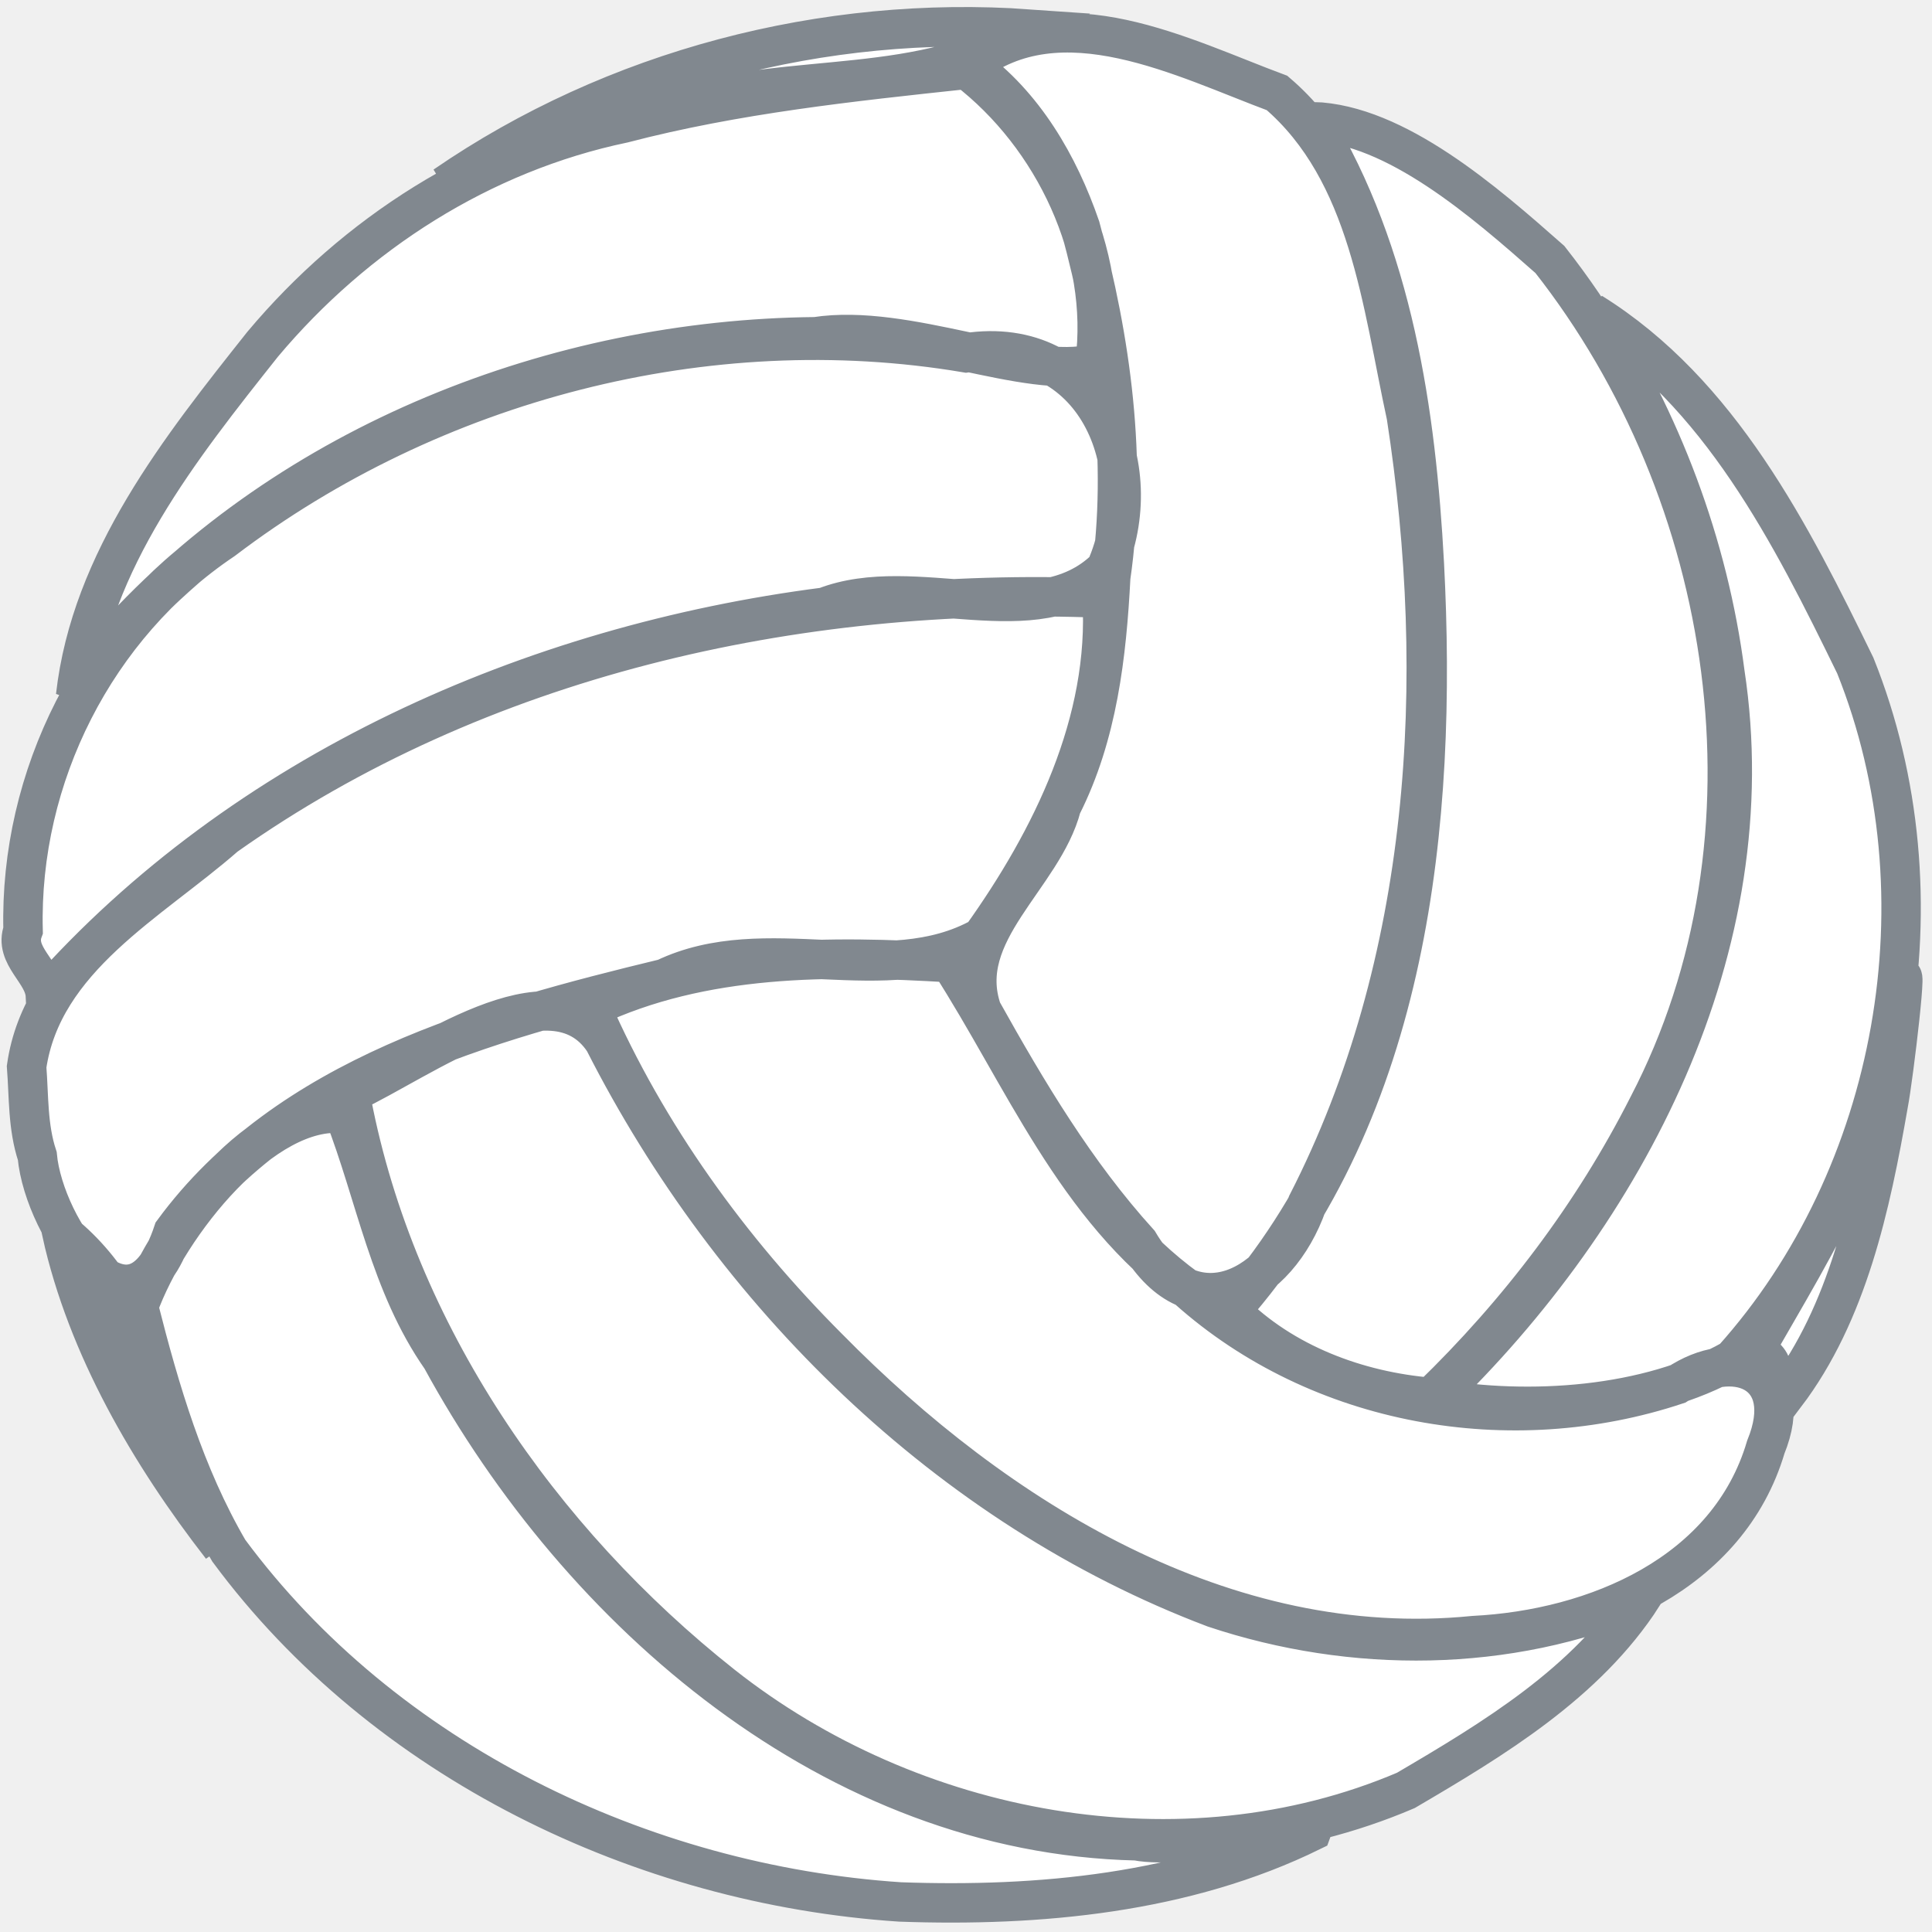
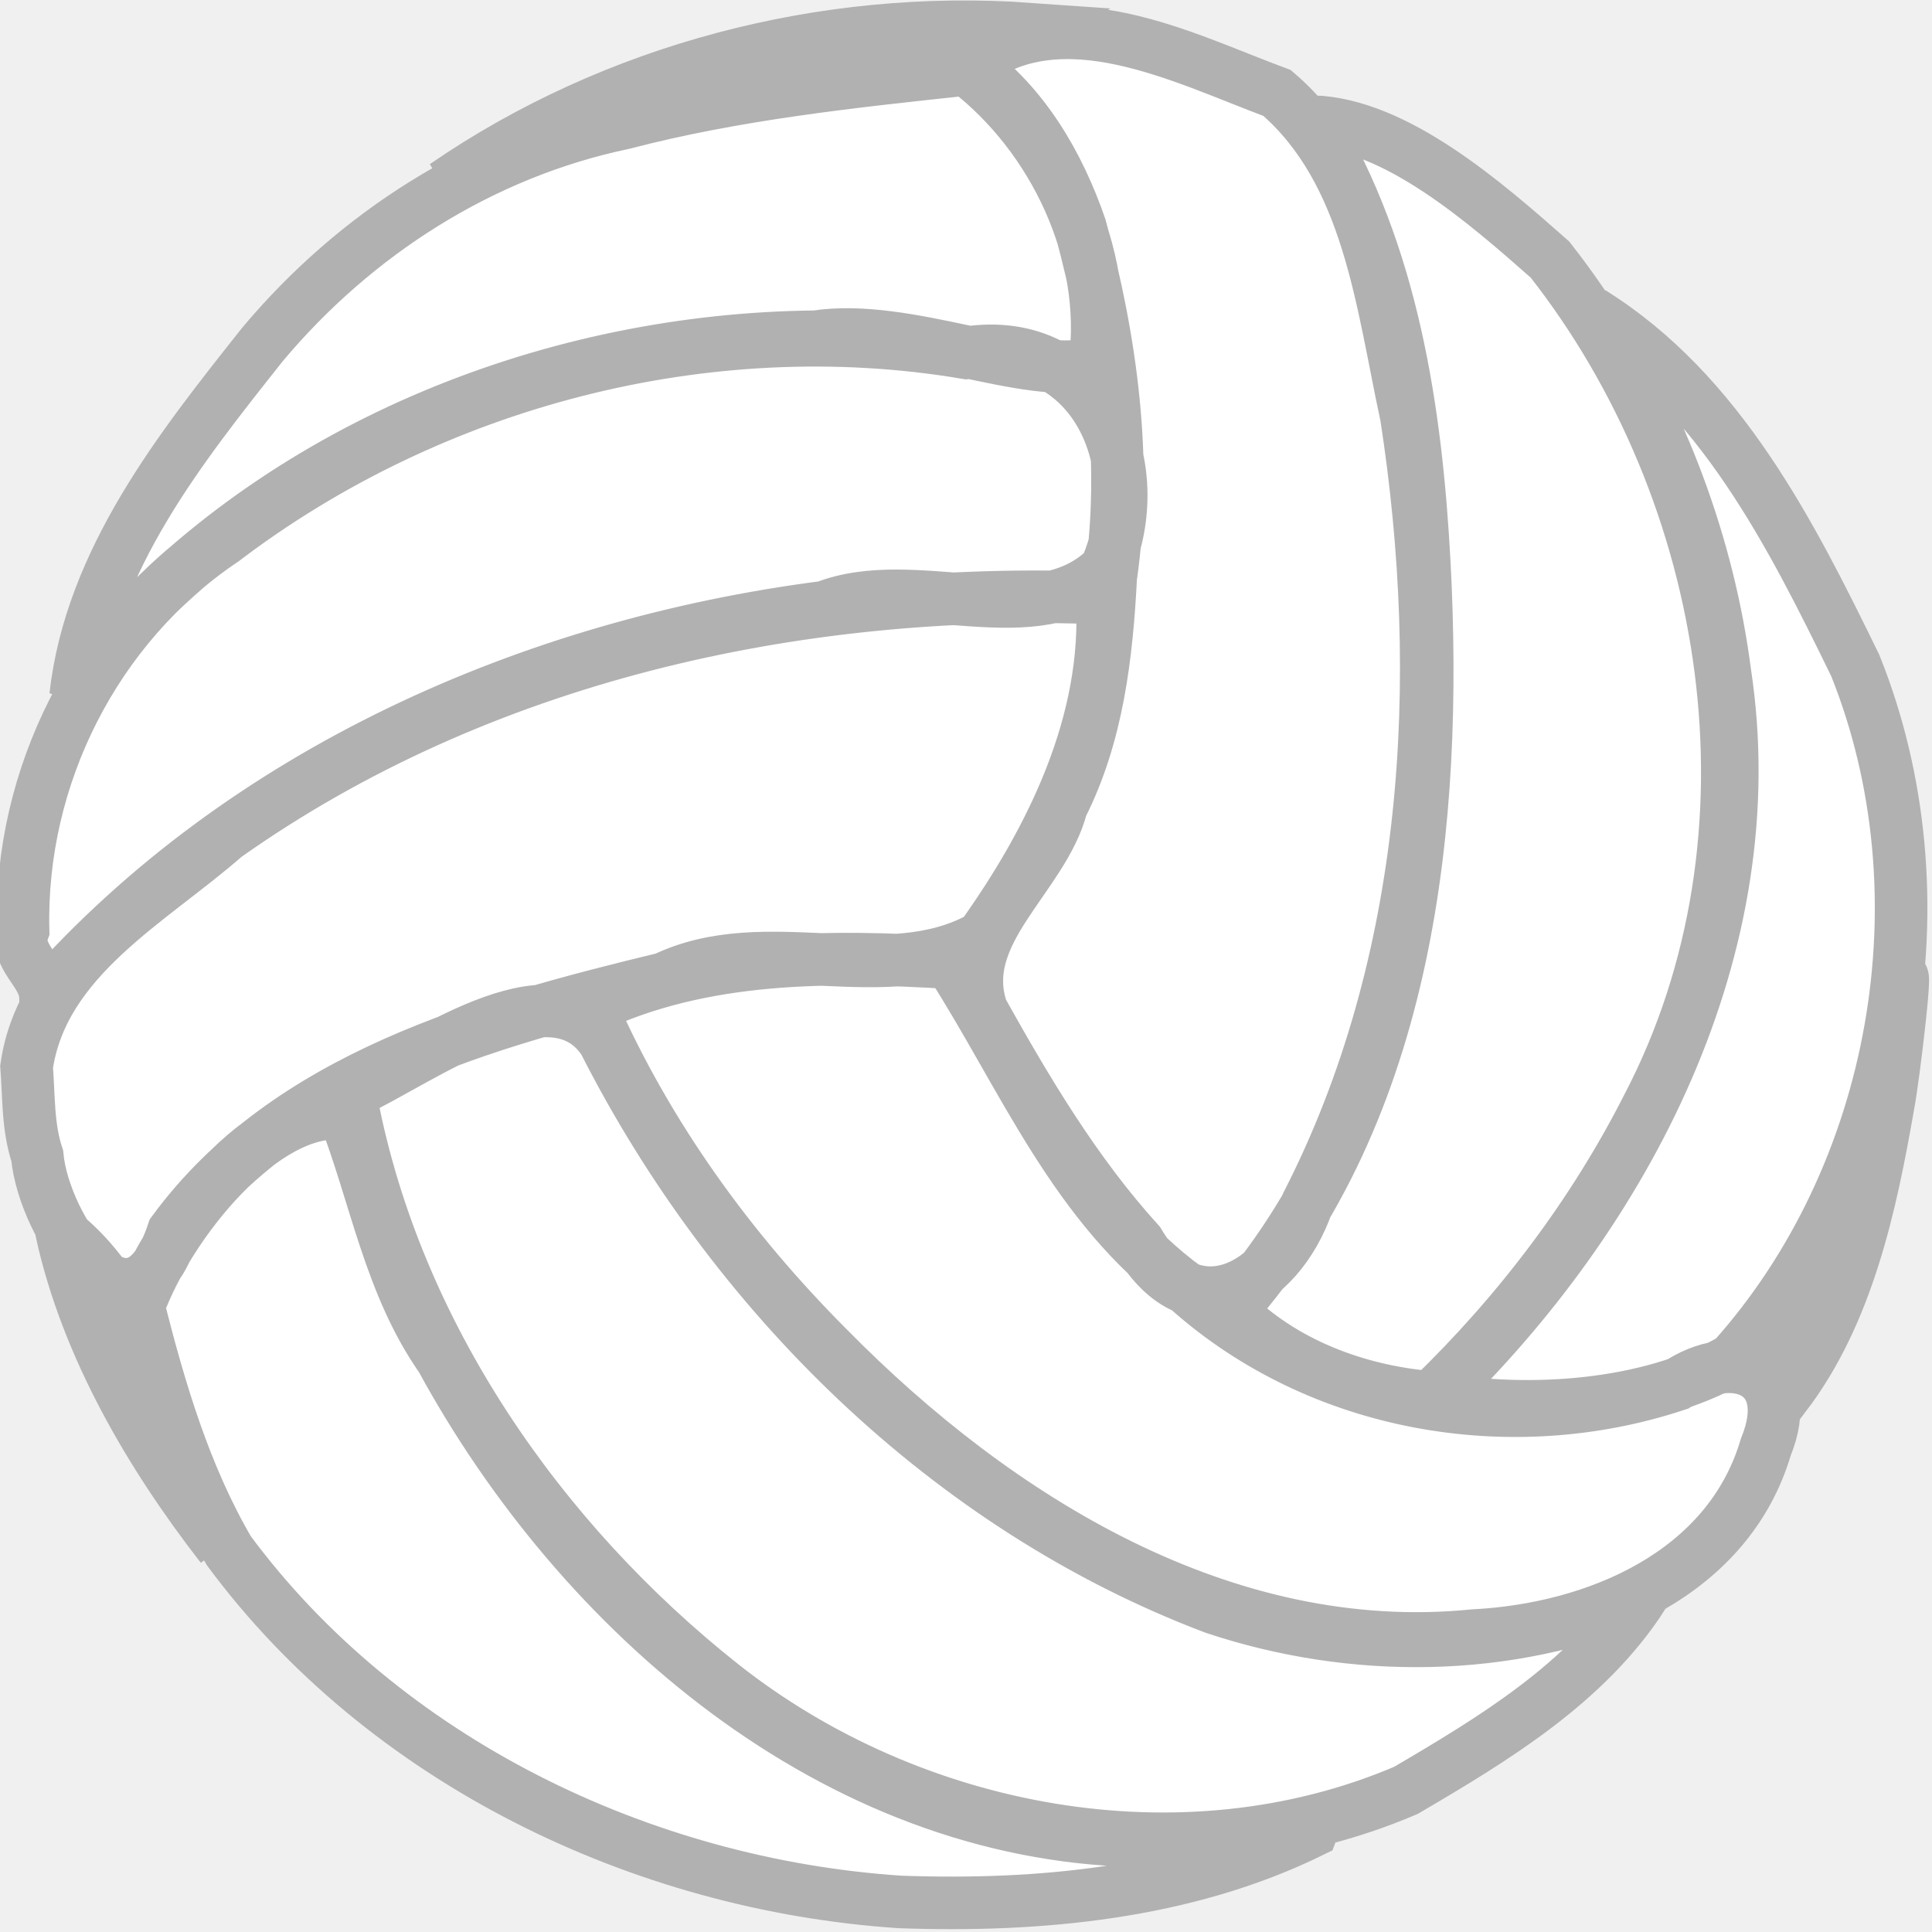
<svg xmlns="http://www.w3.org/2000/svg" width="147px" height="147px" viewBox="0 0 147 147" version="1.1">
-   <g stroke="none" stroke-width="1" fill="none" fill-rule="evenodd">
-     <g transform="translate(1, 2)" fill="#FFFFFF" stroke="#81888F" stroke-width="3">
-       <path d="M0.756,68.79 C0.461,57.103 6.249,45.62 15.986,39.086 C31.86,27.021 52.812,21.523 72.506,24.844 C82.259,23.34 86.575,33.464 83.144,41.261 C77.841,46.447 68.617,41.514 61.749,44.197 C39.482,47.064 17.503,56.745 2.454,73.754 C2.362,71.934 0.032,70.722 0.756,68.79 L0.756,68.79 Z M1.025,79.161 C2.21,70.917 10.432,66.624 16.149,61.614 C35.396,47.992 59.522,42.59 82.853,43.506 C83.431,52.9 79.011,61.866 73.693,69.307 C66.389,73.379 57.308,68.743 49.566,72.449 C35.988,75.736 20.874,79.877 12.184,91.715 C9.026,101.221 2.352,91.545 1.835,85.95 C1.101,83.728 1.203,81.444 1.025,79.161 L1.025,79.161 Z M4.752,50.97 C5.915,40.625 12.732,32.072 18.987,24.19 C26.037,15.79 35.635,9.632 46.421,7.376 C54.97,5.143 63.781,4.214 72.545,3.276 C79.192,8.382 83.421,17.26 82.307,25.657 C77.144,26.965 68.016,22.544 61.055,23.622 C41.312,23.808 21.128,31.721 7.786,46.483 C6.675,47.907 5.676,49.417 4.752,50.97 L4.752,50.97 Z M3.694,91.775 C11.077,97.696 11.319,107.957 15.856,115.68 C10.418,108.679 5.63,100.499 3.694,91.775 Z M9.54,97.416 C11.856,91.034 19.117,82.066 25.174,82.733 C27.596,88.97 28.645,95.728 32.581,101.351 C43.148,120.75 62.487,137.532 85.478,138.06 C89.238,138.822 99.206,136.291 98.8,137.338 C89.191,142.058 78.066,143.092 67.478,142.713 C47.814,141.407 28.228,131.963 16.407,115.984 C13.061,110.245 11.159,103.816 9.54,97.417 L9.54,97.416 Z M25.725,81.145 C31.031,78.677 40.972,71.171 44.959,77.221 C54.689,96.385 71.139,112.68 91.391,120.343 C101.905,123.851 113.734,123.796 123.987,119.418 C119.711,126.058 112.634,130.316 105.966,134.227 C88.922,141.502 68.32,137.557 53.959,126.215 C40.06,115.212 29.149,99.465 25.762,81.897 L25.742,81.49 L25.725,81.145 L25.725,81.145 L25.725,81.145 Z M32.836,12.138 C45.735,3.266 61.719,-0.895 77.31,0.21 C69.329,5.304 59.315,3.369 50.563,6.127 C44.458,7.456 38.398,9.244 32.836,12.138 L32.836,12.138 Z M43.973,74.651 C52.466,70.631 62.13,70.696 71.308,71.247 C76.842,79.864 80.787,89.882 89.379,96.094 C99.391,105.035 113.961,107.559 126.577,103.358 C130.91,100.431 135.72,102.301 133.354,108.107 C130.505,117.747 120.392,121.981 111.125,122.448 C92.164,124.342 74.819,113.57 62.011,100.56 C54.539,93.08 48.228,84.356 43.973,74.651 L43.973,74.651 Z M72.774,2.972 C79.684,-2.511 89.096,2.45 96.167,5.074 C103.2,11.091 104.142,21.103 106.001,29.651 C109.108,49.716 107.852,71.272 98.466,89.588 C96.223,96.008 89.777,99.486 85.646,92.545 C80.845,87.25 77.174,81.089 73.71,74.886 C71.661,68.95 78.368,64.766 79.772,59.339 C82.509,53.928 83.205,47.842 83.512,41.92 C84.802,33.061 83.533,23.871 81.203,15.293 C79.569,10.546 76.916,5.949 72.774,2.972 L72.774,2.972 Z M92.637,97.738 C106.24,82.369 108.397,60.545 107.373,40.897 C106.75,29.313 104.988,17.341 98.879,7.253 C105.192,7.448 111.981,13.378 116.927,17.744 C130.945,35.568 135.067,61.642 124.41,82.121 C120.218,90.402 114.54,97.876 107.874,104.322 C102.294,103.863 96.637,101.752 92.637,97.738 L92.637,97.738 Z M108.15,104.411 C122.8,90.29 133.41,69.996 130.244,49.187 C128.983,39.441 125.424,30.026 120.095,21.781 C129.856,27.863 135.283,38.636 140.165,48.644 C147.182,66.136 143.367,87.455 130.826,101.435 C124.386,105.087 115.299,105.647 108.15,104.411 Z M132.269,101.145 C137.295,92.365 142.997,83.466 143.521,73.05 C144.302,69.567 143.091,79.883 142.67,82.053 C141.334,89.718 139.588,97.898 134.838,104.151 C133.745,103.545 134.233,100.593 132.269,101.145 L132.269,101.145 Z" id="Shape" />
+   <g stroke="none" stroke-width="1" fill="#FFFFFF" fill-rule="evenodd">
+     <g transform="translate(1, 2)" fill="#FFFFFF" stroke="#b1b1b1" stroke-width="4">
+       <path d="M0.756,68.79 C0.461,57.103 6.249,45.62 15.986,39.086 C31.86,27.021 52.812,21.523 72.506,24.844 C82.259,23.34 86.575,33.464 83.144,41.261 C77.841,46.447 68.617,41.514 61.749,44.197 C39.482,47.064 17.503,56.745 2.454,73.754 C2.362,71.934 0.032,70.722 0.756,68.79 L0.756,68.79 Z M1.025,79.161 C2.21,70.917 10.432,66.624 16.149,61.614 C35.396,47.992 59.522,42.59 82.853,43.506 C83.431,52.9 79.011,61.866 73.693,69.307 C66.389,73.379 57.308,68.743 49.566,72.449 C35.988,75.736 20.874,79.877 12.184,91.715 C9.026,101.221 2.352,91.545 1.835,85.95 C1.101,83.728 1.203,81.444 1.025,79.161 L1.025,79.161 Z M4.752,50.97 C5.915,40.625 12.732,32.072 18.987,24.19 C26.037,15.79 35.635,9.632 46.421,7.376 C54.97,5.143 63.781,4.214 72.545,3.276 C79.192,8.382 83.421,17.26 82.307,25.657 C77.144,26.965 68.016,22.544 61.055,23.622 C41.312,23.808 21.128,31.721 7.786,46.483 C6.675,47.907 5.676,49.417 4.752,50.97 L4.752,50.97 Z M3.694,91.775 C11.077,97.696 11.319,107.957 15.856,115.68 C10.418,108.679 5.63,100.499 3.694,91.775 Z M9.54,97.416 C11.856,91.034 19.117,82.066 25.174,82.733 C27.596,88.97 28.645,95.728 32.581,101.351 C43.148,120.75 62.487,137.532 85.478,138.06 C89.238,138.822 99.206,136.291 98.8,137.338 C89.191,142.058 78.066,143.092 67.478,142.713 C47.814,141.407 28.228,131.963 16.407,115.984 C13.061,110.245 11.159,103.816 9.54,97.417 L9.54,97.416 Z M25.725,81.145 C31.031,78.677 40.972,71.171 44.959,77.221 C54.689,96.385 71.139,112.68 91.391,120.343 C101.905,123.851 113.734,123.796 123.987,119.418 C119.711,126.058 112.634,130.316 105.966,134.227 C88.922,141.502 68.32,137.557 53.959,126.215 C40.06,115.212 29.149,99.465 25.762,81.897 L25.742,81.49 L25.725,81.145 L25.725,81.145 L25.725,81.145 Z M32.836,12.138 C45.735,3.266 61.719,-0.895 77.31,0.21 C69.329,5.304 59.315,3.369 50.563,6.127 C44.458,7.456 38.398,9.244 32.836,12.138 L32.836,12.138 Z M43.973,74.651 C52.466,70.631 62.13,70.696 71.308,71.247 C76.842,79.864 80.787,89.882 89.379,96.094 C99.391,105.035 113.961,107.559 126.577,103.358 C130.91,100.431 135.72,102.301 133.354,108.107 C130.505,117.747 120.392,121.981 111.125,122.448 C92.164,124.342 74.819,113.57 62.011,100.56 C54.539,93.08 48.228,84.356 43.973,74.651 L43.973,74.651 Z M72.774,2.972 C79.684,-2.511 89.096,2.45 96.167,5.074 C103.2,11.091 104.142,21.103 106.001,29.651 C109.108,49.716 107.852,71.272 98.466,89.588 C96.223,96.008 89.777,99.486 85.646,92.545 C80.845,87.25 77.174,81.089 73.71,74.886 C71.661,68.95 78.368,64.766 79.772,59.339 C82.509,53.928 83.205,47.842 83.512,41.92 C84.802,33.061 83.533,23.871 81.203,15.293 C79.569,10.546 76.916,5.949 72.774,2.972 L72.774,2.972 Z M92.637,97.738 C106.24,82.369 108.397,60.545 107.373,40.897 C106.75,29.313 104.988,17.341 98.879,7.253 C105.192,7.448 111.981,13.378 116.927,17.744 C130.945,35.568 135.067,61.642 124.41,82.121 C120.218,90.402 114.54,97.876 107.874,104.322 C102.294,103.863 96.637,101.752 92.637,97.738 L92.637,97.738 Z M108.15,104.411 C122.8,90.29 133.41,69.996 130.244,49.187 C128.983,39.441 125.424,30.026 120.095,21.781 C129.856,27.863 135.283,38.636 140.165,48.644 C147.182,66.136 143.367,87.455 130.826,101.435 C124.386,105.087 115.299,105.647 108.15,104.411 Z M132.269,101.145 C137.295,92.365 142.997,83.466 143.521,73.05 C144.302,69.567 143.091,79.883 142.67,82.053 C141.334,89.718 139.588,97.898 134.838,104.151 C133.745,103.545 134.233,100.593 132.269,101.145 L132.269,101.145 Z" />
    </g>
  </g>
</svg>
